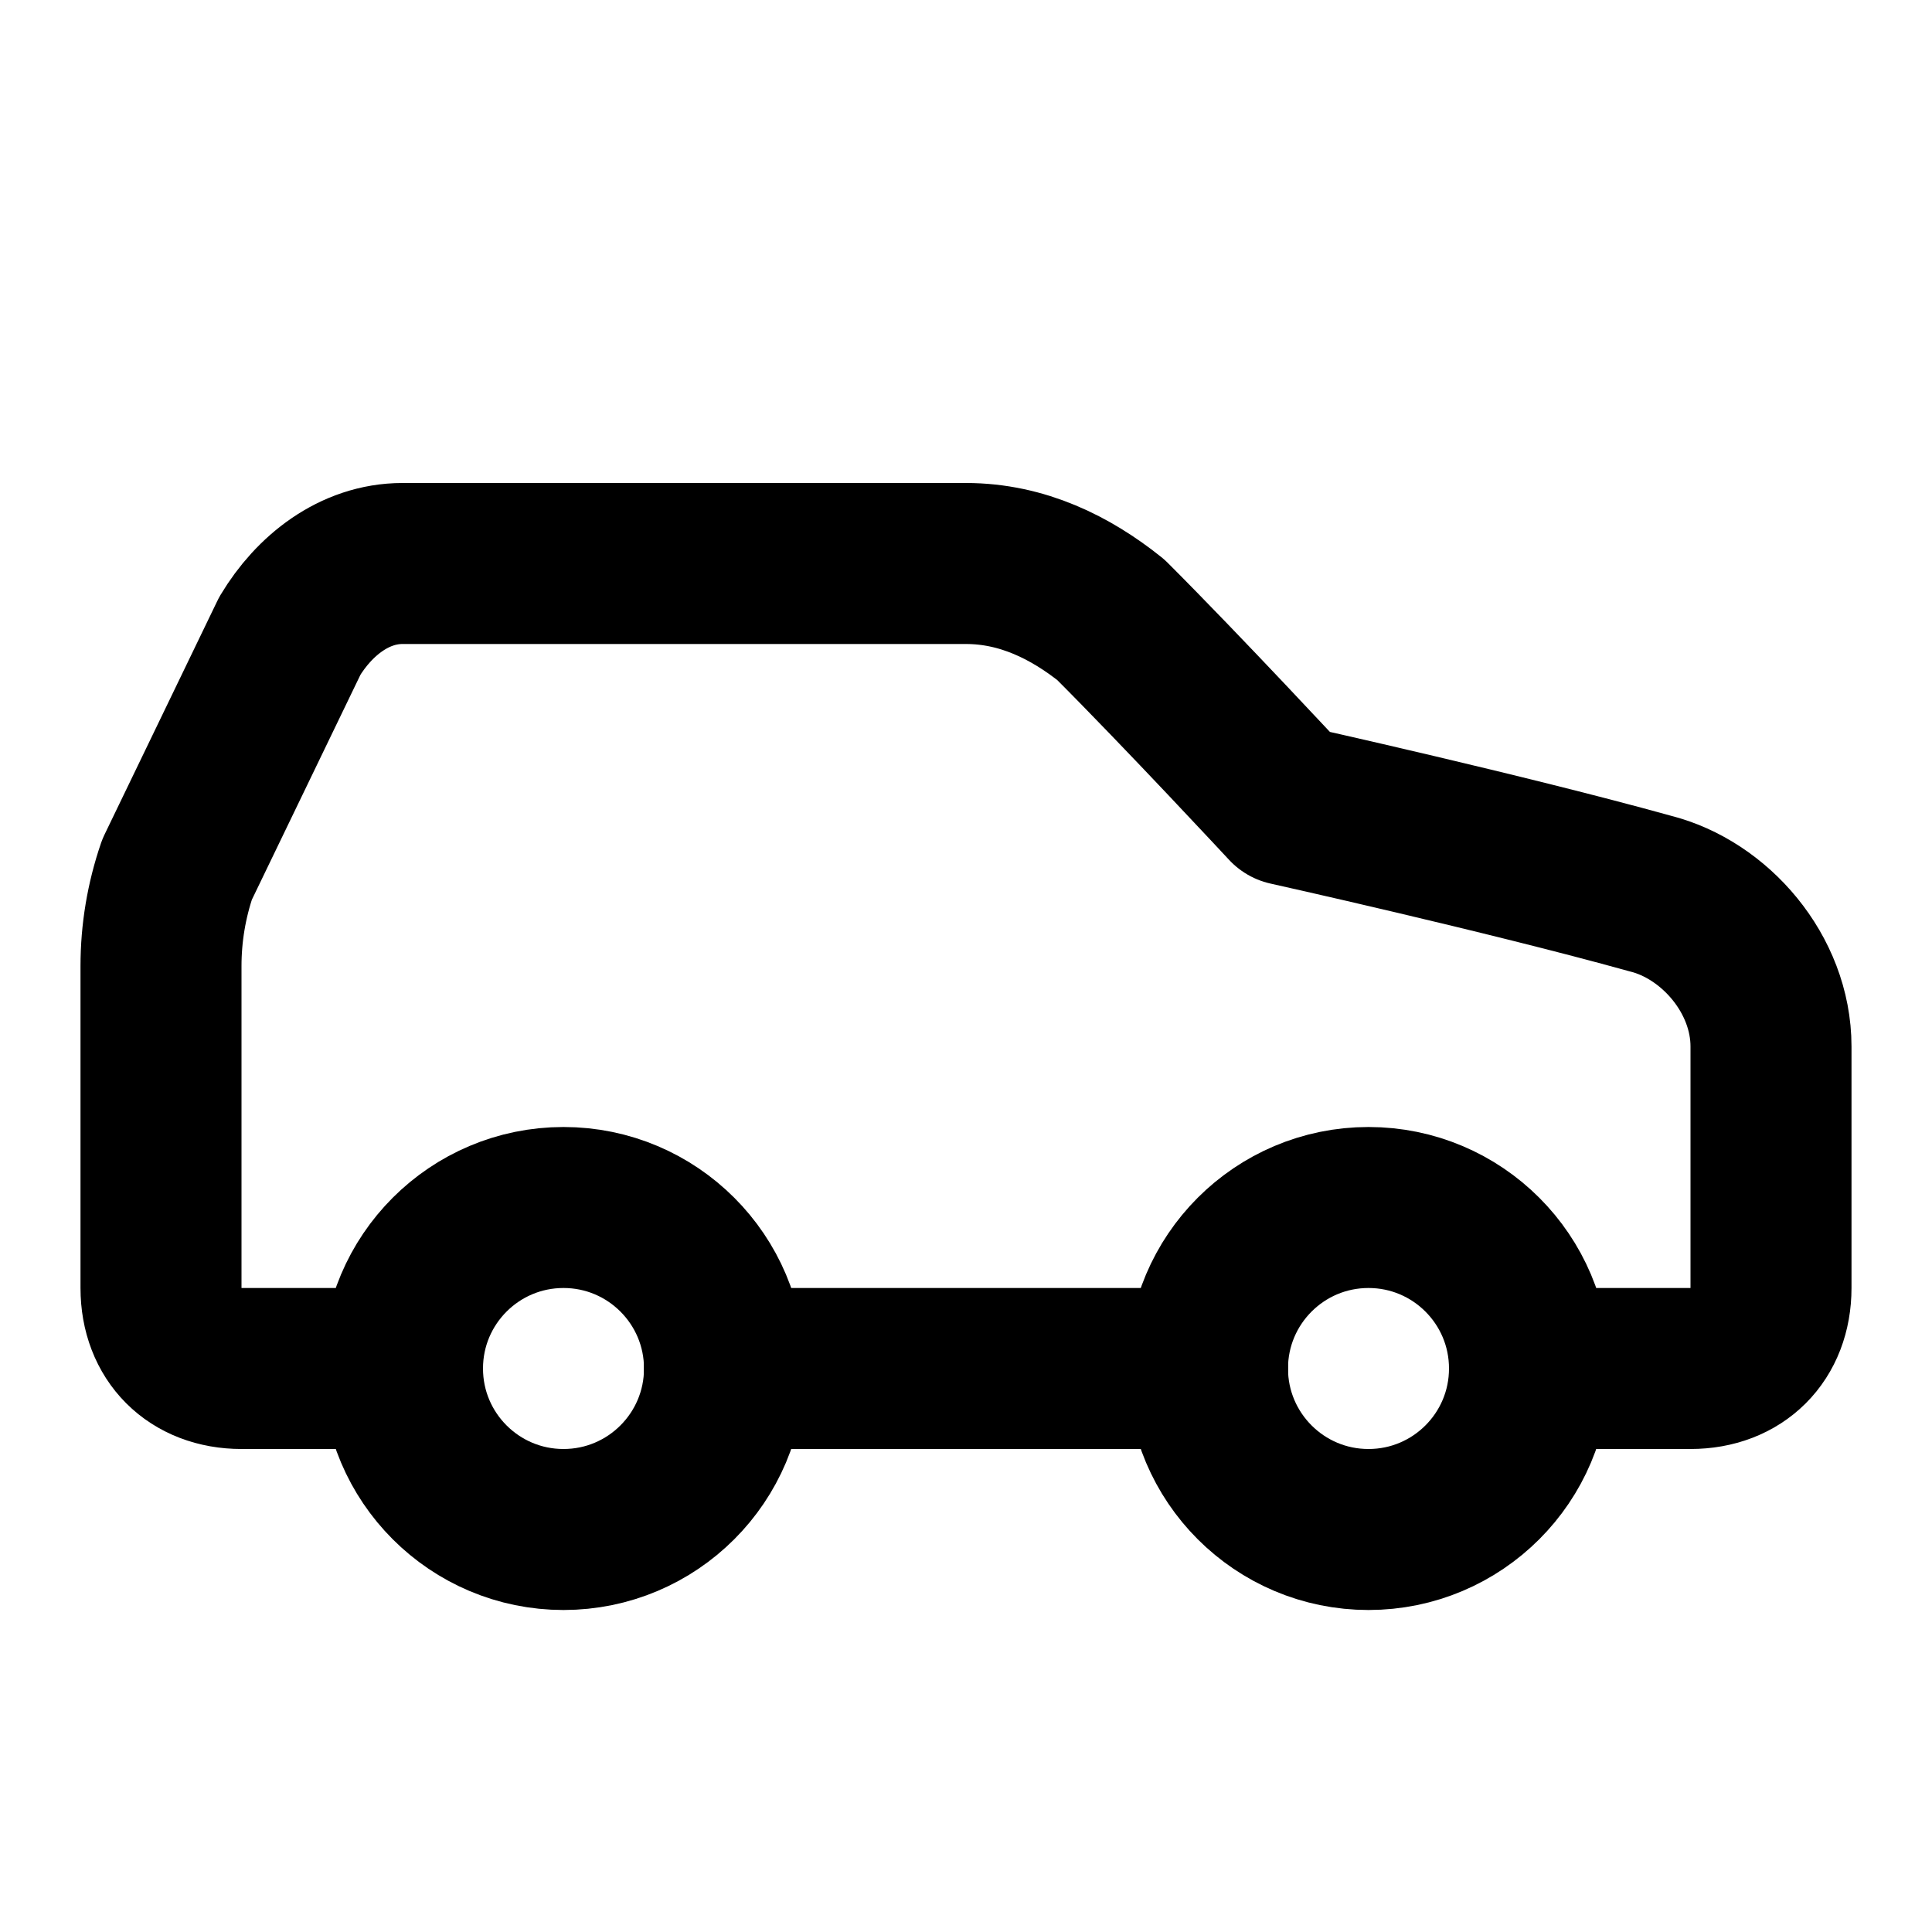
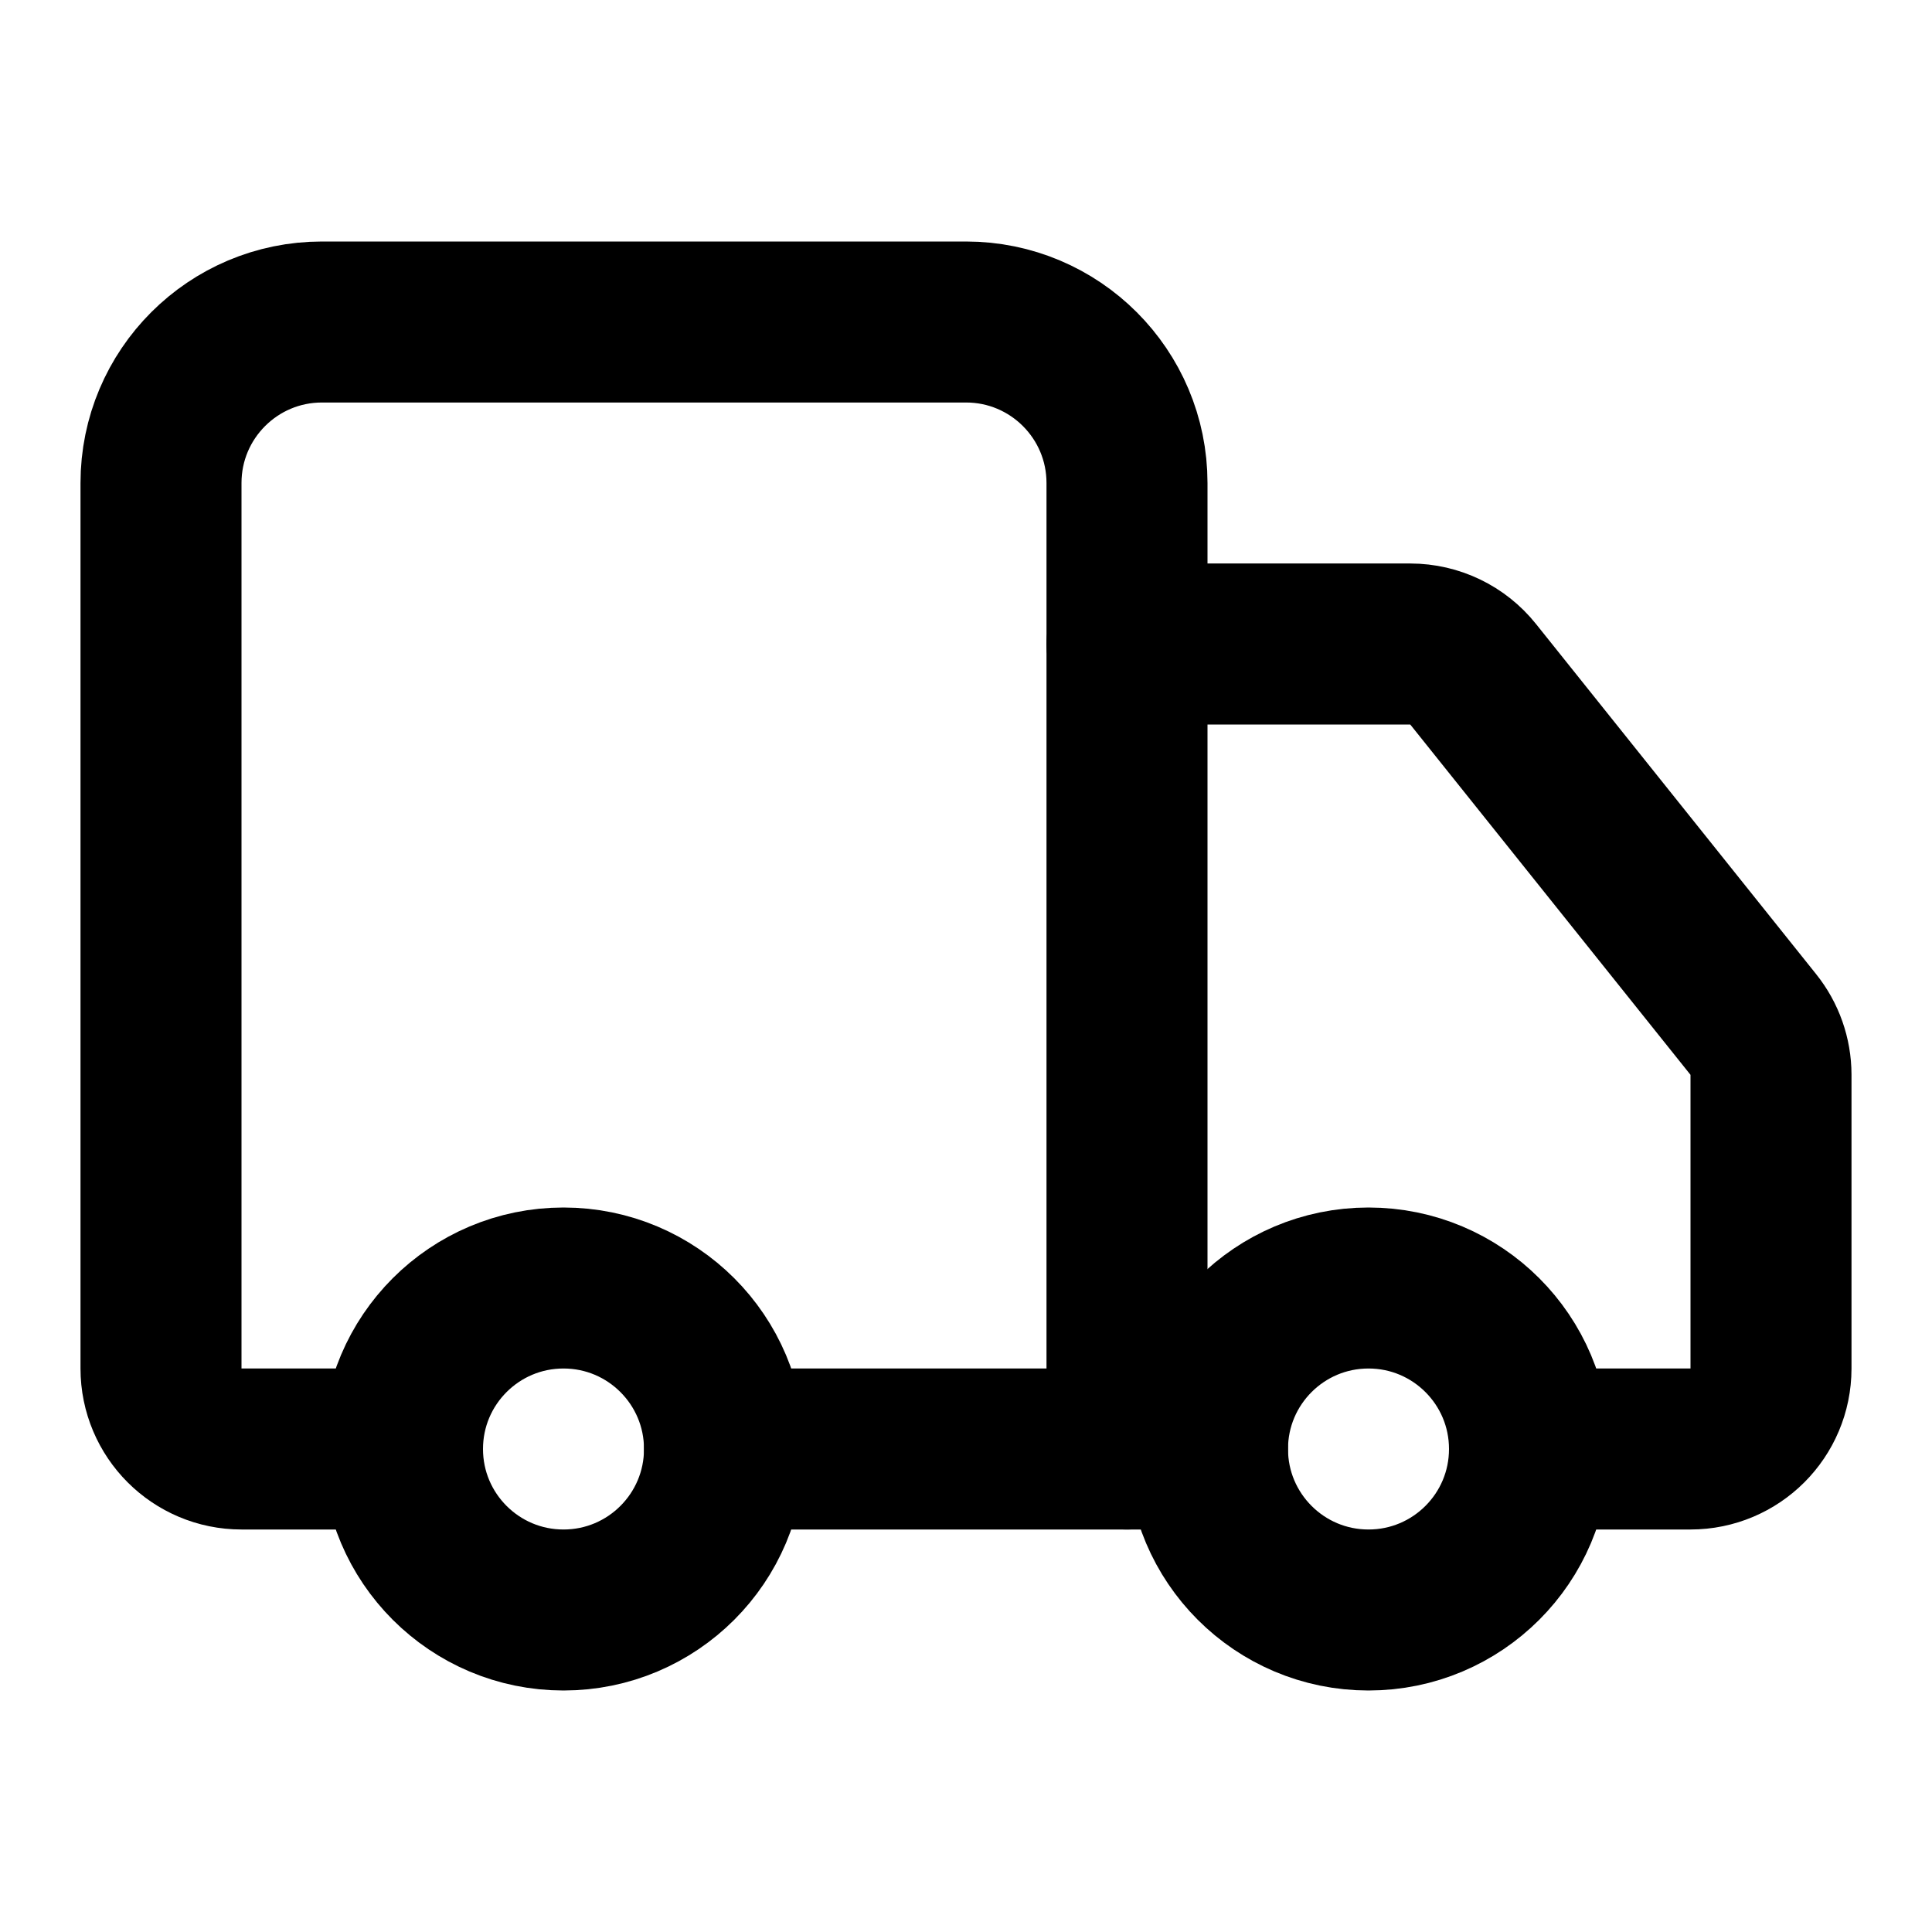
- <svg xmlns="http://www.w3.org/2000/svg" width="24" height="24" viewBox="0 0 24 24" fill="none" stroke="currentColor" stroke-width="2" stroke-linecap="round" stroke-linejoin="round" class="lucide lucide-car-icon lucide-car">
-   <path d="M19 17h2c.6 0 1-.4 1-1v-3c0-.9-.7-1.7-1.5-1.9C18.7 10.6 16 10 16 10s-1.3-1.4-2.2-2.3c-.5-.4-1.1-.7-1.8-.7H5c-.6 0-1.1.4-1.4.9l-1.4 2.9A3.7 3.7 0 0 0 2 12v4c0 .6.4 1 1 1h2" />
-   <circle cx="7" cy="17" r="2" />
-   <path d="M9 17h6" />
-   <circle cx="17" cy="17" r="2" />
+ <svg xmlns="http://www.w3.org/2000/svg" width="24" height="24" viewBox="0 0 24 24" fill="none" stroke="currentColor" stroke-width="2" stroke-linecap="round" stroke-linejoin="round" class="lucide lucide-truck-icon lucide-truck">
+   <path d="M14 18V6a2 2 0 0 0-2-2H4a2 2 0 0 0-2 2v11a1 1 0 0 0 1 1h2" />
+   <path d="M15 18H9" />
+   <path d="M19 18h2a1 1 0 0 0 1-1v-3.65a1 1 0 0 0-.22-.624l-3.48-4.35A1 1 0 0 0 17.52 8H14" />
+   <circle cx="17" cy="18" r="2" />
+   <circle cx="7" cy="18" r="2" />
</svg>
